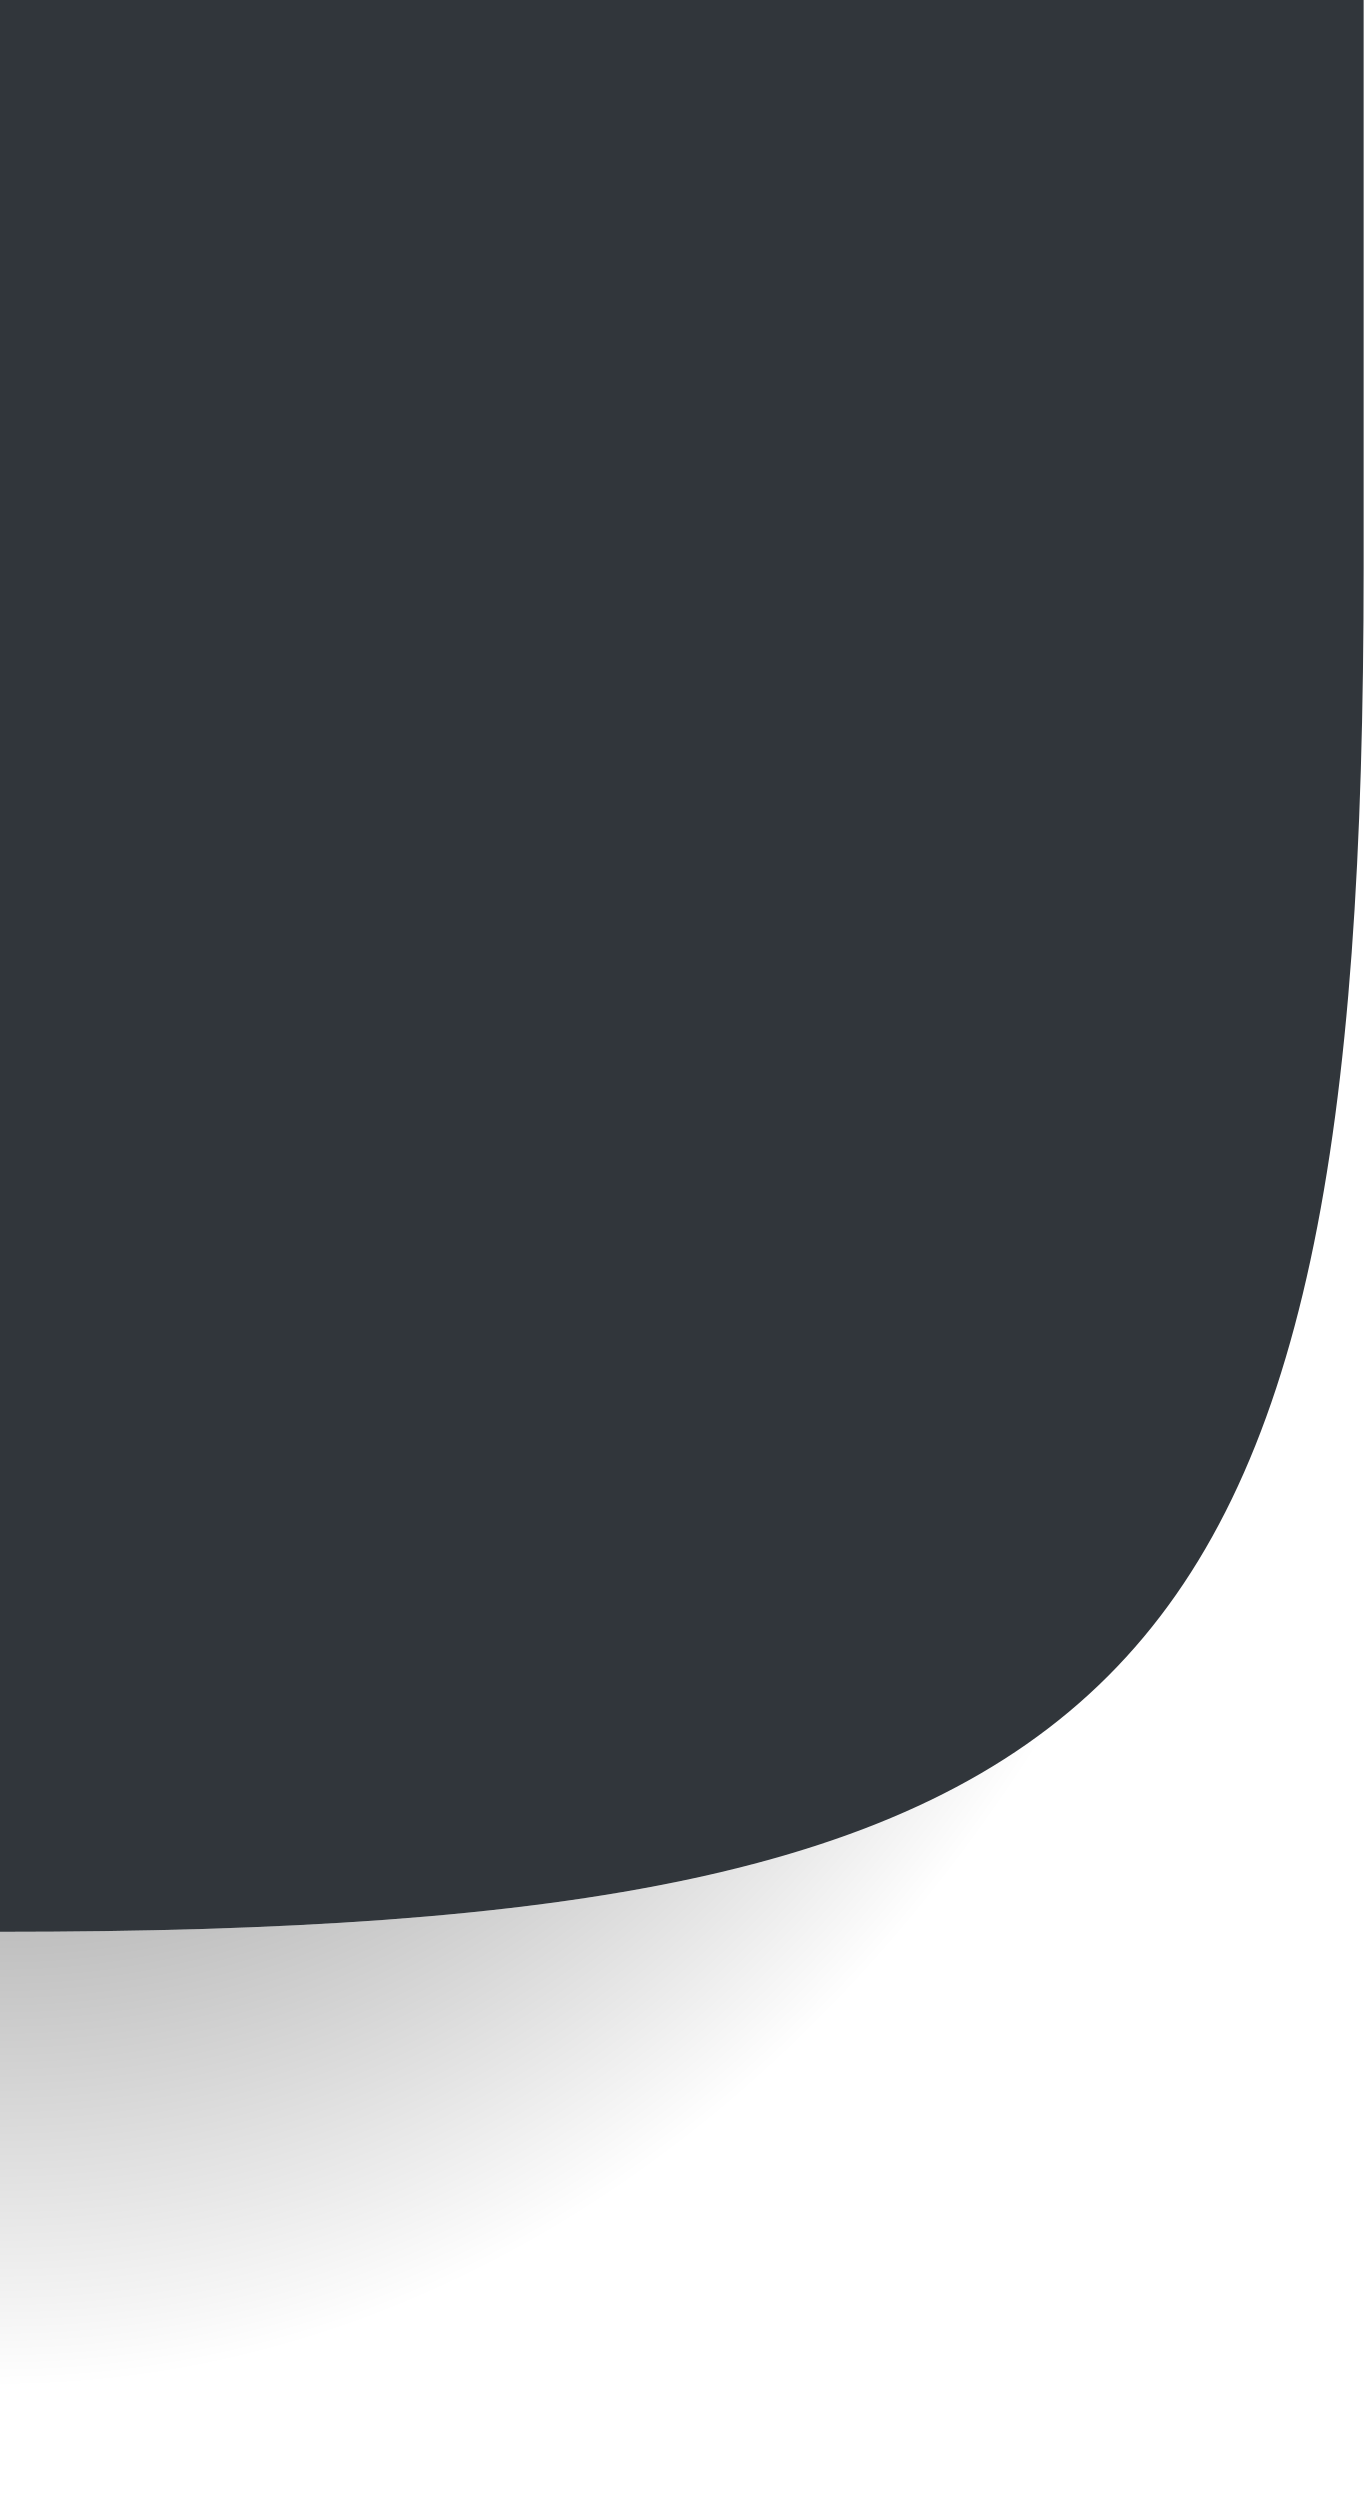
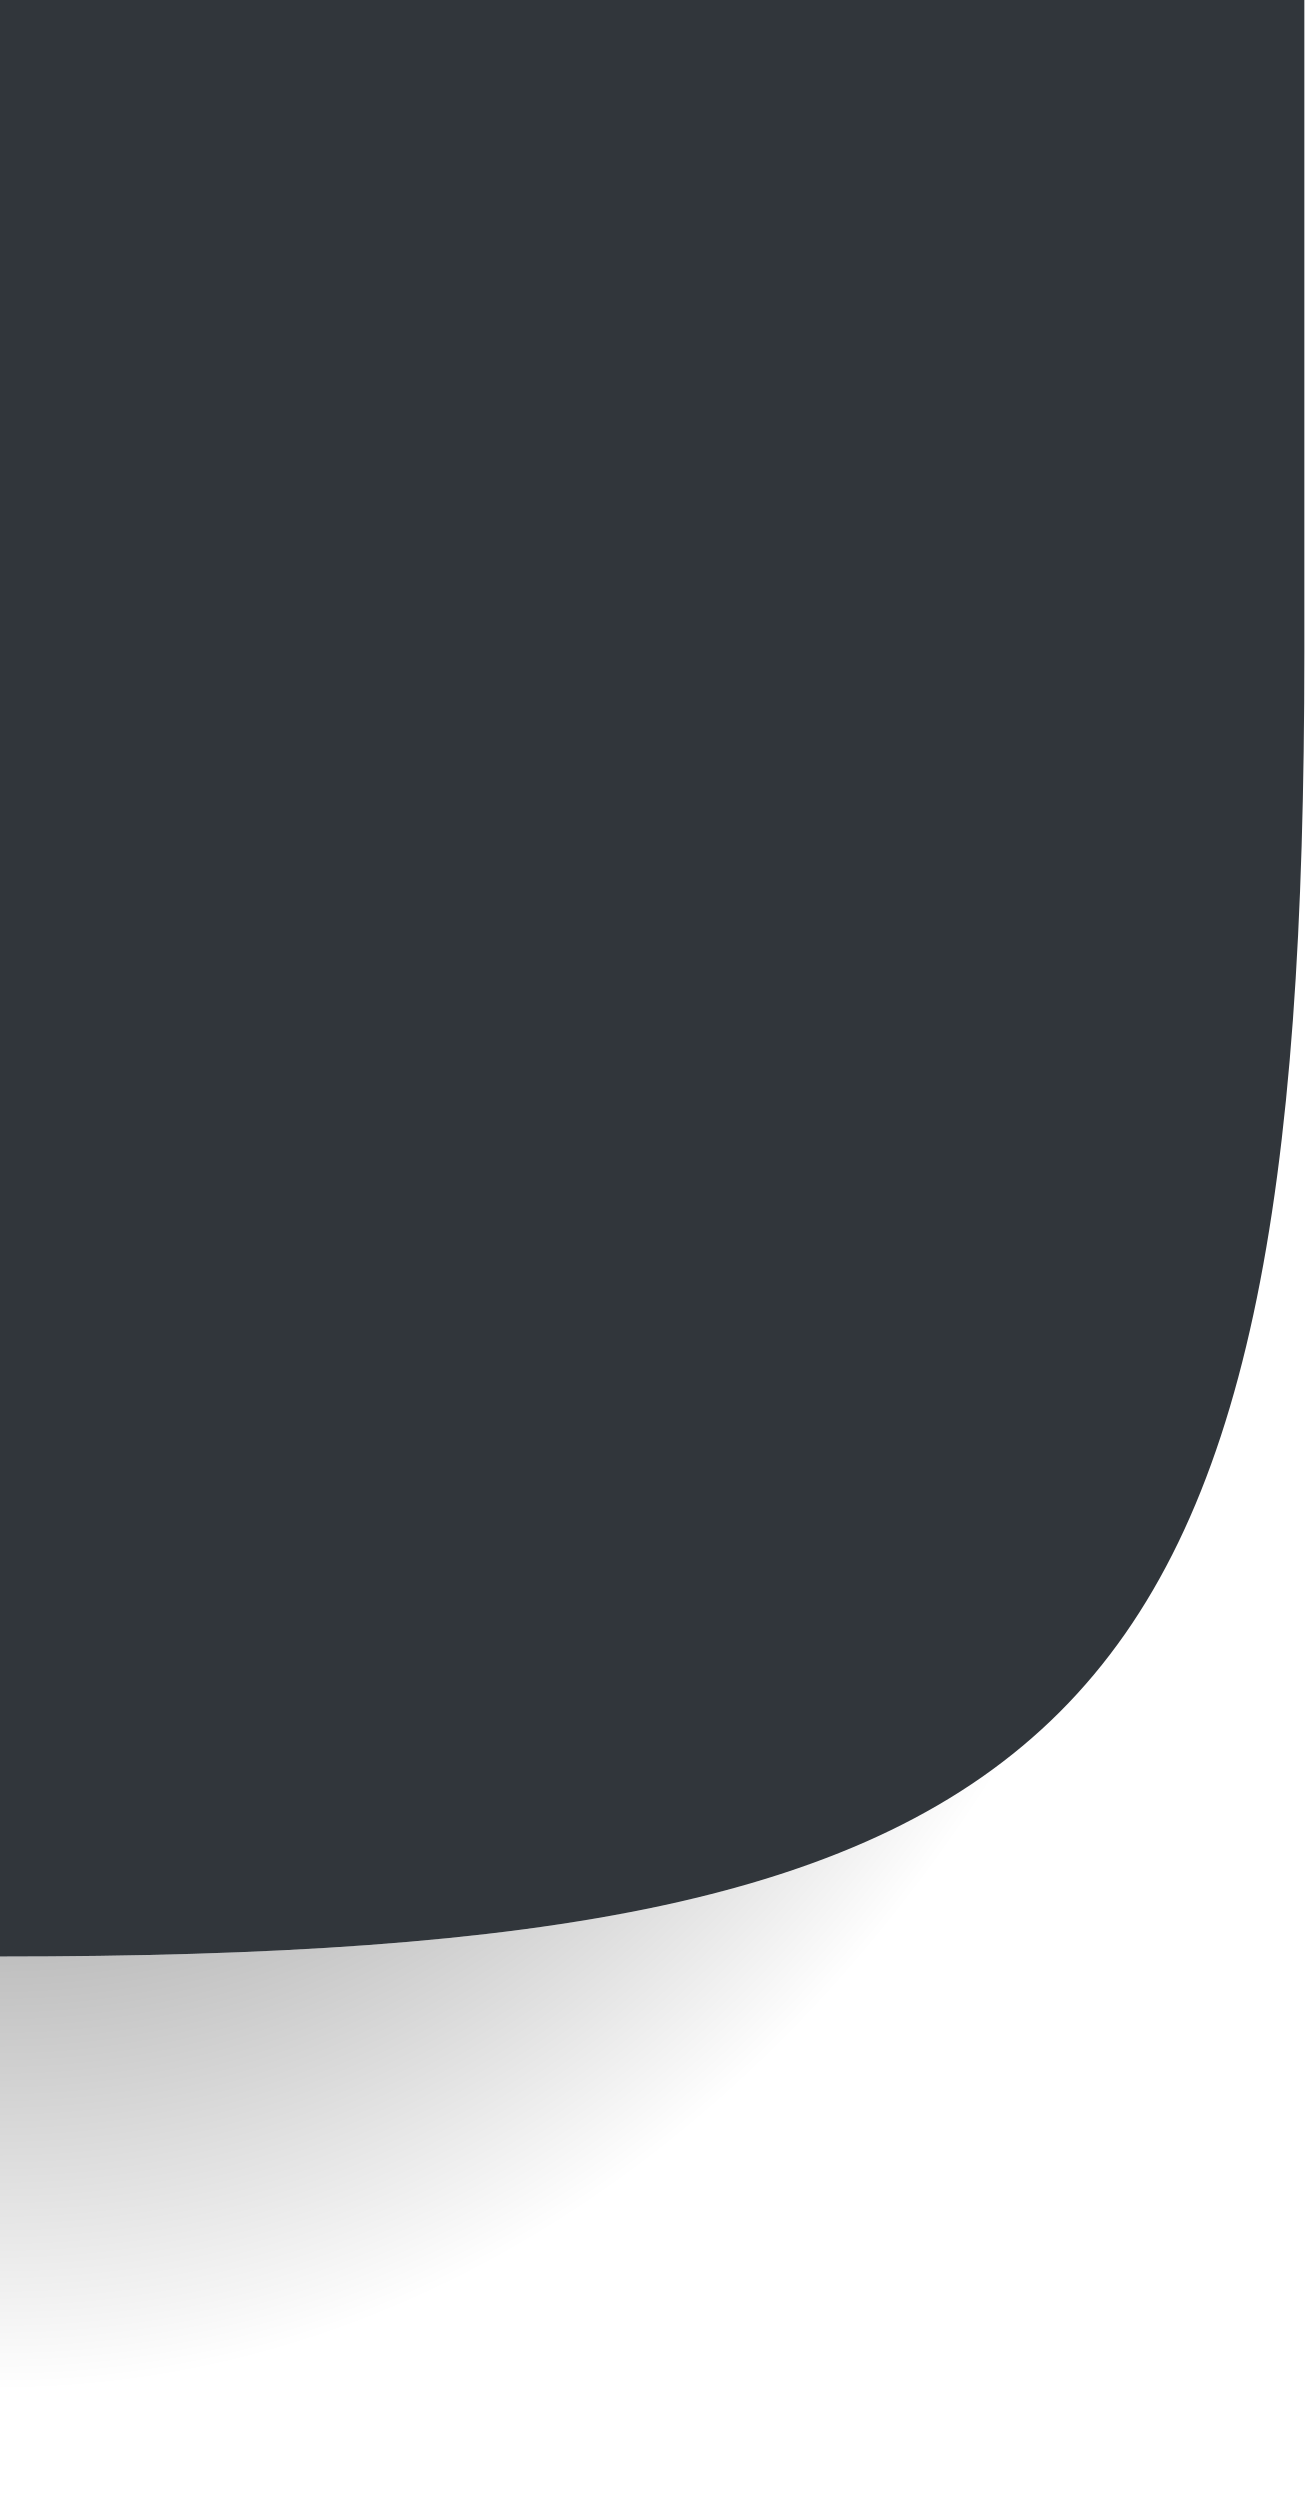
- <svg xmlns="http://www.w3.org/2000/svg" xmlns:xlink="http://www.w3.org/1999/xlink" width="24" height="44" version="1.1">
-   <defs id="defs2">
+ <svg xmlns="http://www.w3.org/2000/svg" xmlns:xlink="http://www.w3.org/1999/xlink" width="24" height="46" version="1.1">
+   <defs>
    <linearGradient id="linearGradient831">
      <stop style="stop-color:#000000;stop-opacity:1" offset="0" />
      <stop style="stop-color:#000000;stop-opacity:0" offset="1" />
    </linearGradient>
    <radialGradient id="radialGradient882-6" cx="129.71" cy="144.271" r="11" fx="129.71" fy="144.271" gradientTransform="matrix(-7.1666467e-5,2.90905,2.18189,5.3752371e-5,-290.7733,-367.3402)" gradientUnits="userSpaceOnUse" xlink:href="#linearGradient831" />
  </defs>
-   <g transform="matrix(-1,0,0,1,24,0)">
+   <g transform="matrix(-1,0,0,1,24,2)">
    <path id="shadow-bottomleft" style="opacity:1;fill:url(#radialGradient882-6)" d="M 0,44 V 10 10 C 0,30 4,34 24,34 V 44 Z" />
-     <path style="opacity:1;fill:#31363b" d="M 0,0 V 10 C 0,30 4,34 24,34 V 10 0 Z" />
+     <path style="opacity:1;fill:#31363b" d="M 0,-2 V 10 C 0,30 4,34 24,34 V 10 -2 Z" />
  </g>
</svg>
